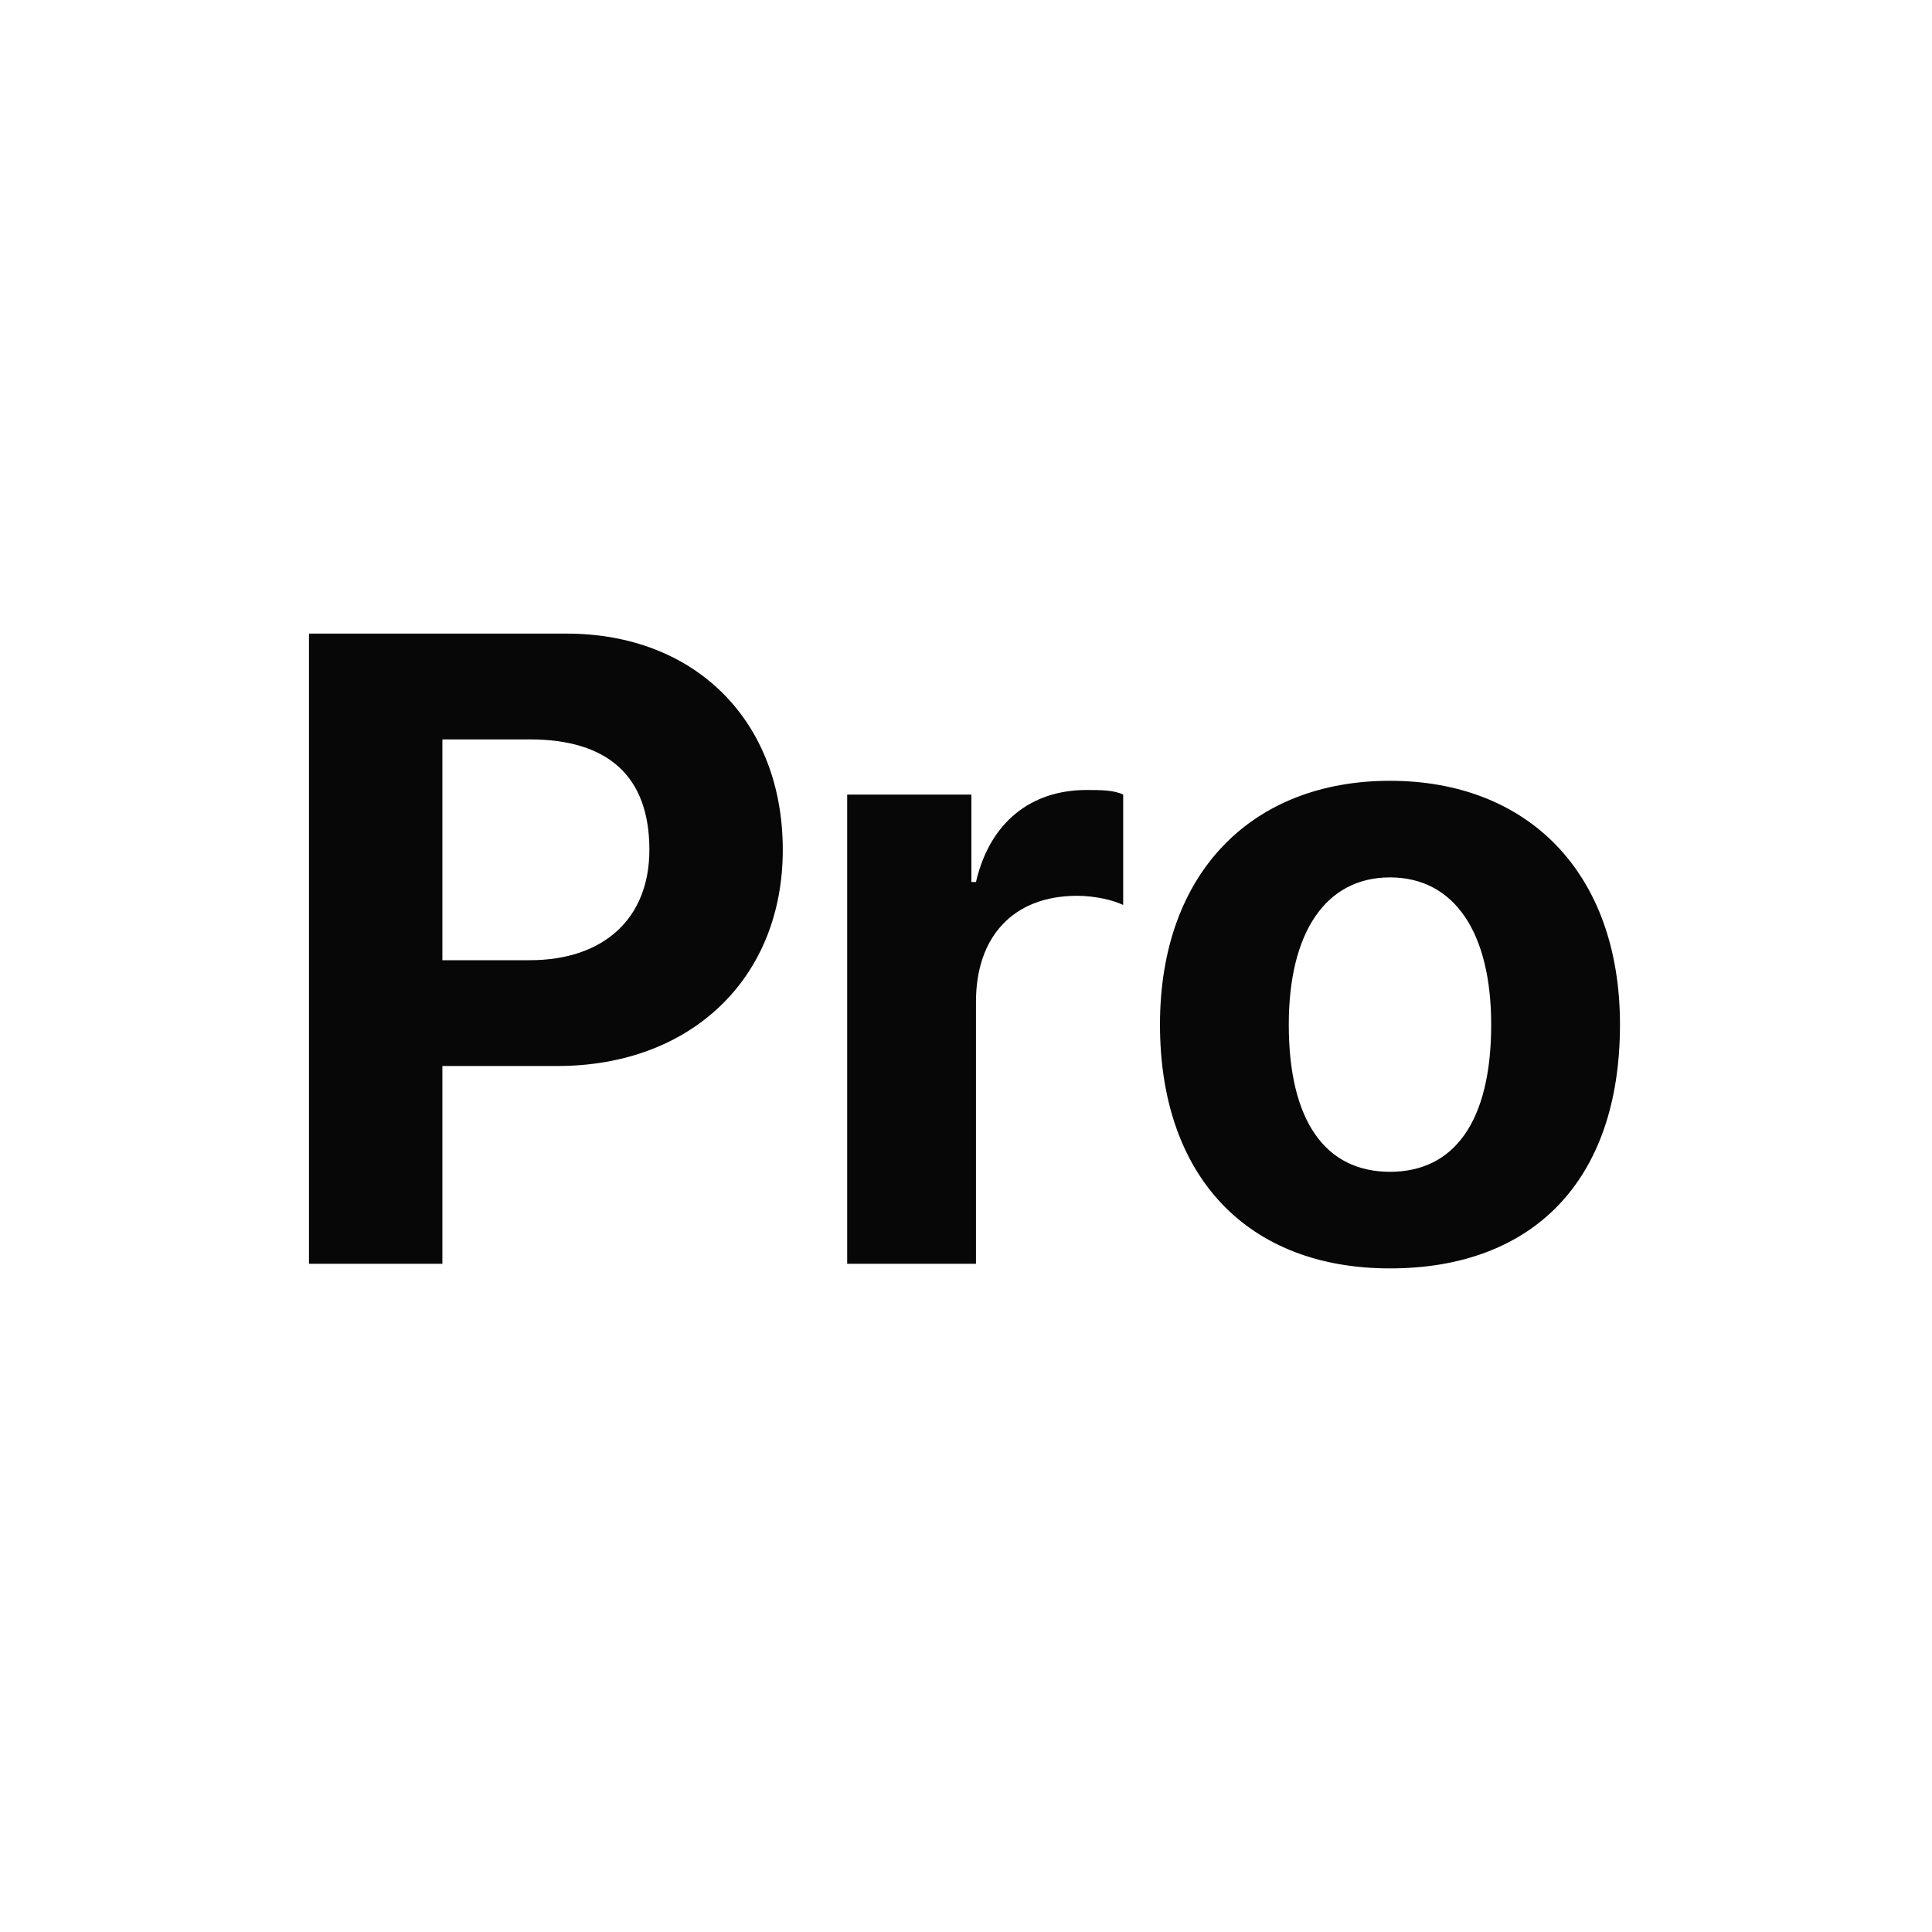
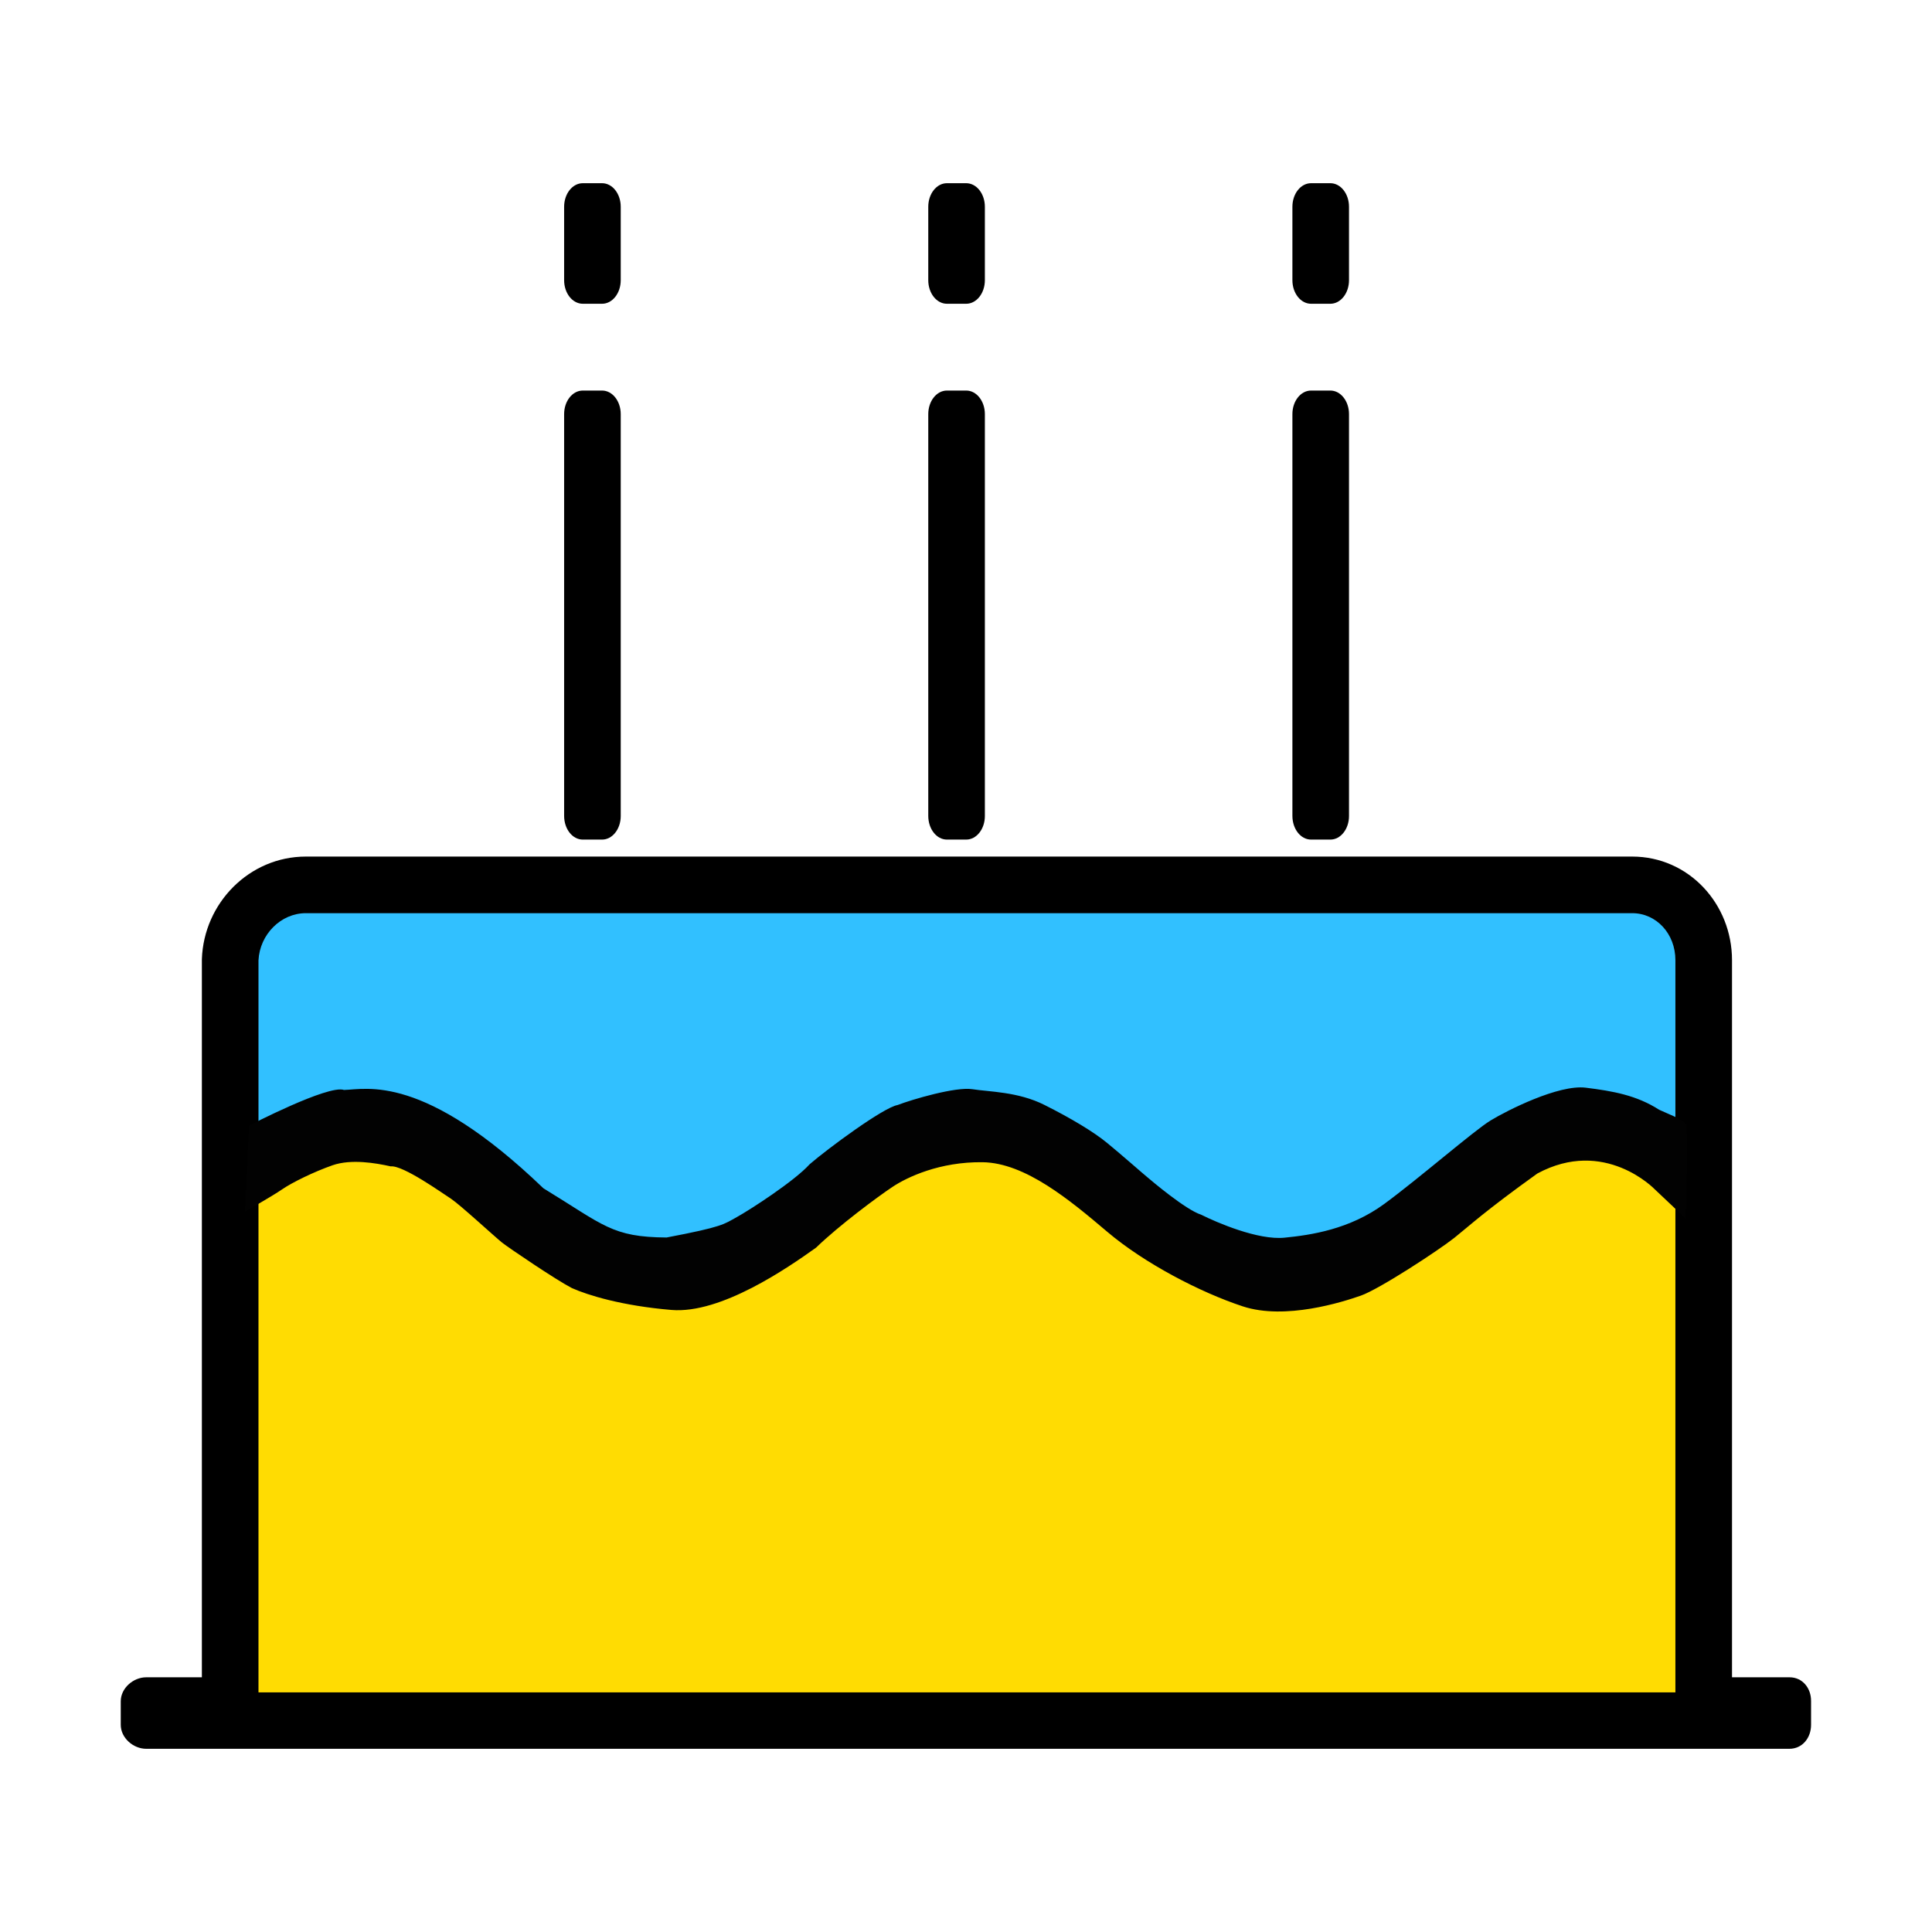
- <svg xmlns="http://www.w3.org/2000/svg" width="42" height="42">
-   <g>
-     <path fill="#070707" d="m6.717,13.774l5.6,0c2.8,0 4.7,1.9 4.7,4.7c0,2.8 -2,4.7 -4.9,4.7l-2.5,0l0,4.3l-2.9,0l0,-13.7zm2.9,2.2l0,4.9l1.9,0c1.6,0 2.6,-0.9 2.6,-2.4c0,-1.6 -0.9,-2.4 -2.6,-2.4l-1.9,0l0,-0.1zm8.9,11.5l2.7,0l0,-5.7c0,-1.4 0.8,-2.3 2.2,-2.3c0.4,0 0.8,0.1 1,0.2l0,-2.4c-0.2,-0.1 -0.5,-0.1 -0.8,-0.1c-1.2,0 -2.1,0.7 -2.4,2l-0.1,0l0,-1.9l-2.7,0l0,10.2l0.1,0zm11.7,0.1c-3.1,0 -5,-2 -5,-5.3c0,-3.3 2,-5.3 5,-5.3s5,2 5,5.3c0,3.4 -1.9,5.3 -5,5.3zm0,-2.1c1.4,0 2.2,-1.1 2.2,-3.2c0,-2 -0.8,-3.2 -2.2,-3.2c-1.4,0 -2.2,1.2 -2.2,3.2c0,2.1 0.8,3.2 2.2,3.2z" class="st0" id="Ant-Design-Pro" />
-   </g>
+ <svg xmlns="http://www.w3.org/2000/svg" t="1719238599309" class="icon" viewBox="0 0 1024 1024" version="1.1" p-id="4771" width="200" height="200">
+   <path d="M250 632c33.9 30.6 64.8 46.3 95.5 47.2h2.9-2.8c-30.8-0.8-61.7-16.6-95.6-47.2-22.5-20.3-41.3-30.8-60.2-31.4 18.8 0.6 37.7 11.1 60.2 31.4zM577.7 632c17.7 16 34.8 28 51.5 35.9 0 0 0.1 0 0.1 0.1 1.1 0.5 2.3 1.1 3.4 1.6-1.1-0.5-2.3-1-3.4-1.6 0 0-0.1 0-0.1-0.1-16.7-7.9-33.8-19.9-51.5-35.9-21.5-19.4-41.6-29.8-61.6-31-1.3-0.1-2.6-0.1-3.9-0.1 1.3 0 2.6 0 3.9 0.1 20 1.2 40.1 11.6 61.6 31z" fill="#FFDC02" p-id="4772" />
+   <path d="M308.9 445h10.2c5.5 0 9.9-5.6 9.9-12.5v-213c0-6.9-4.4-12.5-9.9-12.5h-10.2c-5.5 0-9.9 5.6-9.9 12.5v212.9c0 7 4.4 12.6 9.9 12.6zM501.9 445h10.2c5.5 0 9.9-5.6 9.9-12.5v-213c0-6.9-4.4-12.5-9.9-12.5h-10.2c-5.5 0-9.9 5.6-9.9 12.5v212.9c0 7 4.4 12.6 9.9 12.6zM694.9 445h10.2c5.5 0 9.9-5.6 9.9-12.5v-213c0-6.9-4.4-12.5-9.9-12.5h-10.2c-5.5 0-9.9 5.6-9.9 12.5v212.9c0 7 4.4 12.6 9.9 12.6zM694.9 161h10.2c5.5 0 9.9-5.6 9.9-12.5v-38.9c0-6.9-4.4-12.5-9.9-12.5h-10.2c-5.5 0-9.9 5.6-9.9 12.5v38.9c0 6.9 4.4 12.5 9.9 12.5zM501.9 161h10.2c5.5 0 9.9-5.6 9.9-12.5v-38.9c0-6.9-4.4-12.5-9.9-12.5h-10.2c-5.5 0-9.9 5.6-9.9 12.5v38.9c0 6.9 4.4 12.5 9.9 12.5zM308.9 161h10.2c5.5 0 9.9-5.6 9.9-12.5v-38.9c0-6.9-4.4-12.5-9.9-12.5h-10.2c-5.5 0-9.9 5.6-9.9 12.5v38.9c0 6.9 4.4 12.5 9.9 12.5z" fill="" p-id="4773" />
+   <path d="M121.6 580l3.8-61.9 8.7-34.3 46.6-13.2H872l22.3 13.4 6.7 28v100.6h-21l-33-17-36 5.3-24 21.7-53 35-30 12h-39l-43-17-43-33.2-45-18.8h-47l-45 34.6-46 24.4-40 19.7-56.5-20.7-34.5-23.4-29-25.6-33-9-51 10-22.3 12-12.7-13z" fill="#31C0FF" p-id="4774" />
+   <path d="M122 619.6l41-18.7 34-8.3 39 17 33.6 38.3 68.4 26.7h37l47-34.7 40-20.3 38-19h34l39 16.3 32.6 23 57.4 34.7 22.5 4.7 44.5-9.7 30.8-29.7 26.2-17.3 47-21.7 43 4.7 24 16v288H117z" fill="#FFDC02" p-id="4775" />
+   <path d="M948.5 889H918V508.9c0-29.9-23-54.9-52.9-54.9h-703c-29.9 0-54.1 24.6-55.1 54.4V889H77.5c-6.9 0-13.5 5.8-13.5 12.7v12.5c0 6.9 6.6 12.7 13.5 12.7h870.9c6.9 0 11.5-5.8 11.5-12.7v-12.5c0.1-6.9-4.5-12.7-11.4-12.7z m-60.5 8H137V509c0.7-13.8 11.9-25 25.1-25h703c12.8 0 22.9 10.9 22.9 24.9V897z" fill="" p-id="4776" />
+   <path d="M132 596.6s42-21.8 50.3-18.9c12-0.3 42.1-9 105.7 52.1 32.1 19.6 36.3 25.9 65.3 26.1 30-5.7 30.3-7 37.2-10.8s30.6-19.1 38.6-28c9.6-8.3 39.1-30.1 46.6-31.4 7.8-3 30.9-9.8 39.7-8.4 8.8 1.4 24.2 1.3 38.1 8.3 14 7 26.3 14.4 33.2 20.1 6.9 5.6 19.7 16.9 21.6 18.4 1.9 1.6 20.1 17.1 28.3 19.7 8.4 4.2 30.2 13.6 44.2 12.2 14.1-1.4 34.5-4.4 52.9-17.9 18.4-13.5 47.6-38.9 56.3-44.2 8.7-5.3 36.1-19.2 50.5-17.4s26.9 4 38.9 11.7c3.5 1.7 12.6 5 14.1 7.5s0 50.2 0 50.2L877 630.3s-26.5-27.6-62.2-8.3c-28 20.1-35.5 27.3-44 34.1-8.6 6.8-39.8 27.2-49.5 30.6s-40.1 13.1-62.6 5.7-52.1-22.8-71.8-39.5c-19.7-16.7-43.5-36.6-66.1-36.9-22.7-0.3-40 7.9-47.8 13.1-7.8 5.2-28.3 20.4-40.5 32.2-15 10.7-50.4 35.2-76.6 33-26.2-2.2-44.3-7.8-52.8-11.6-8.5-4.4-33-21-37-24.1-4.2-3.4-22.2-20-27-23.2-4.8-3.1-25.5-17.9-32-17.2-8.1-1.8-20.9-4-30.8-0.6-10 3.5-21.6 9.2-26.8 12.8s-19.7 11.8-19.7 11.8l2.2-45.6z" fill="#020202" p-id="4777" />
</svg>
